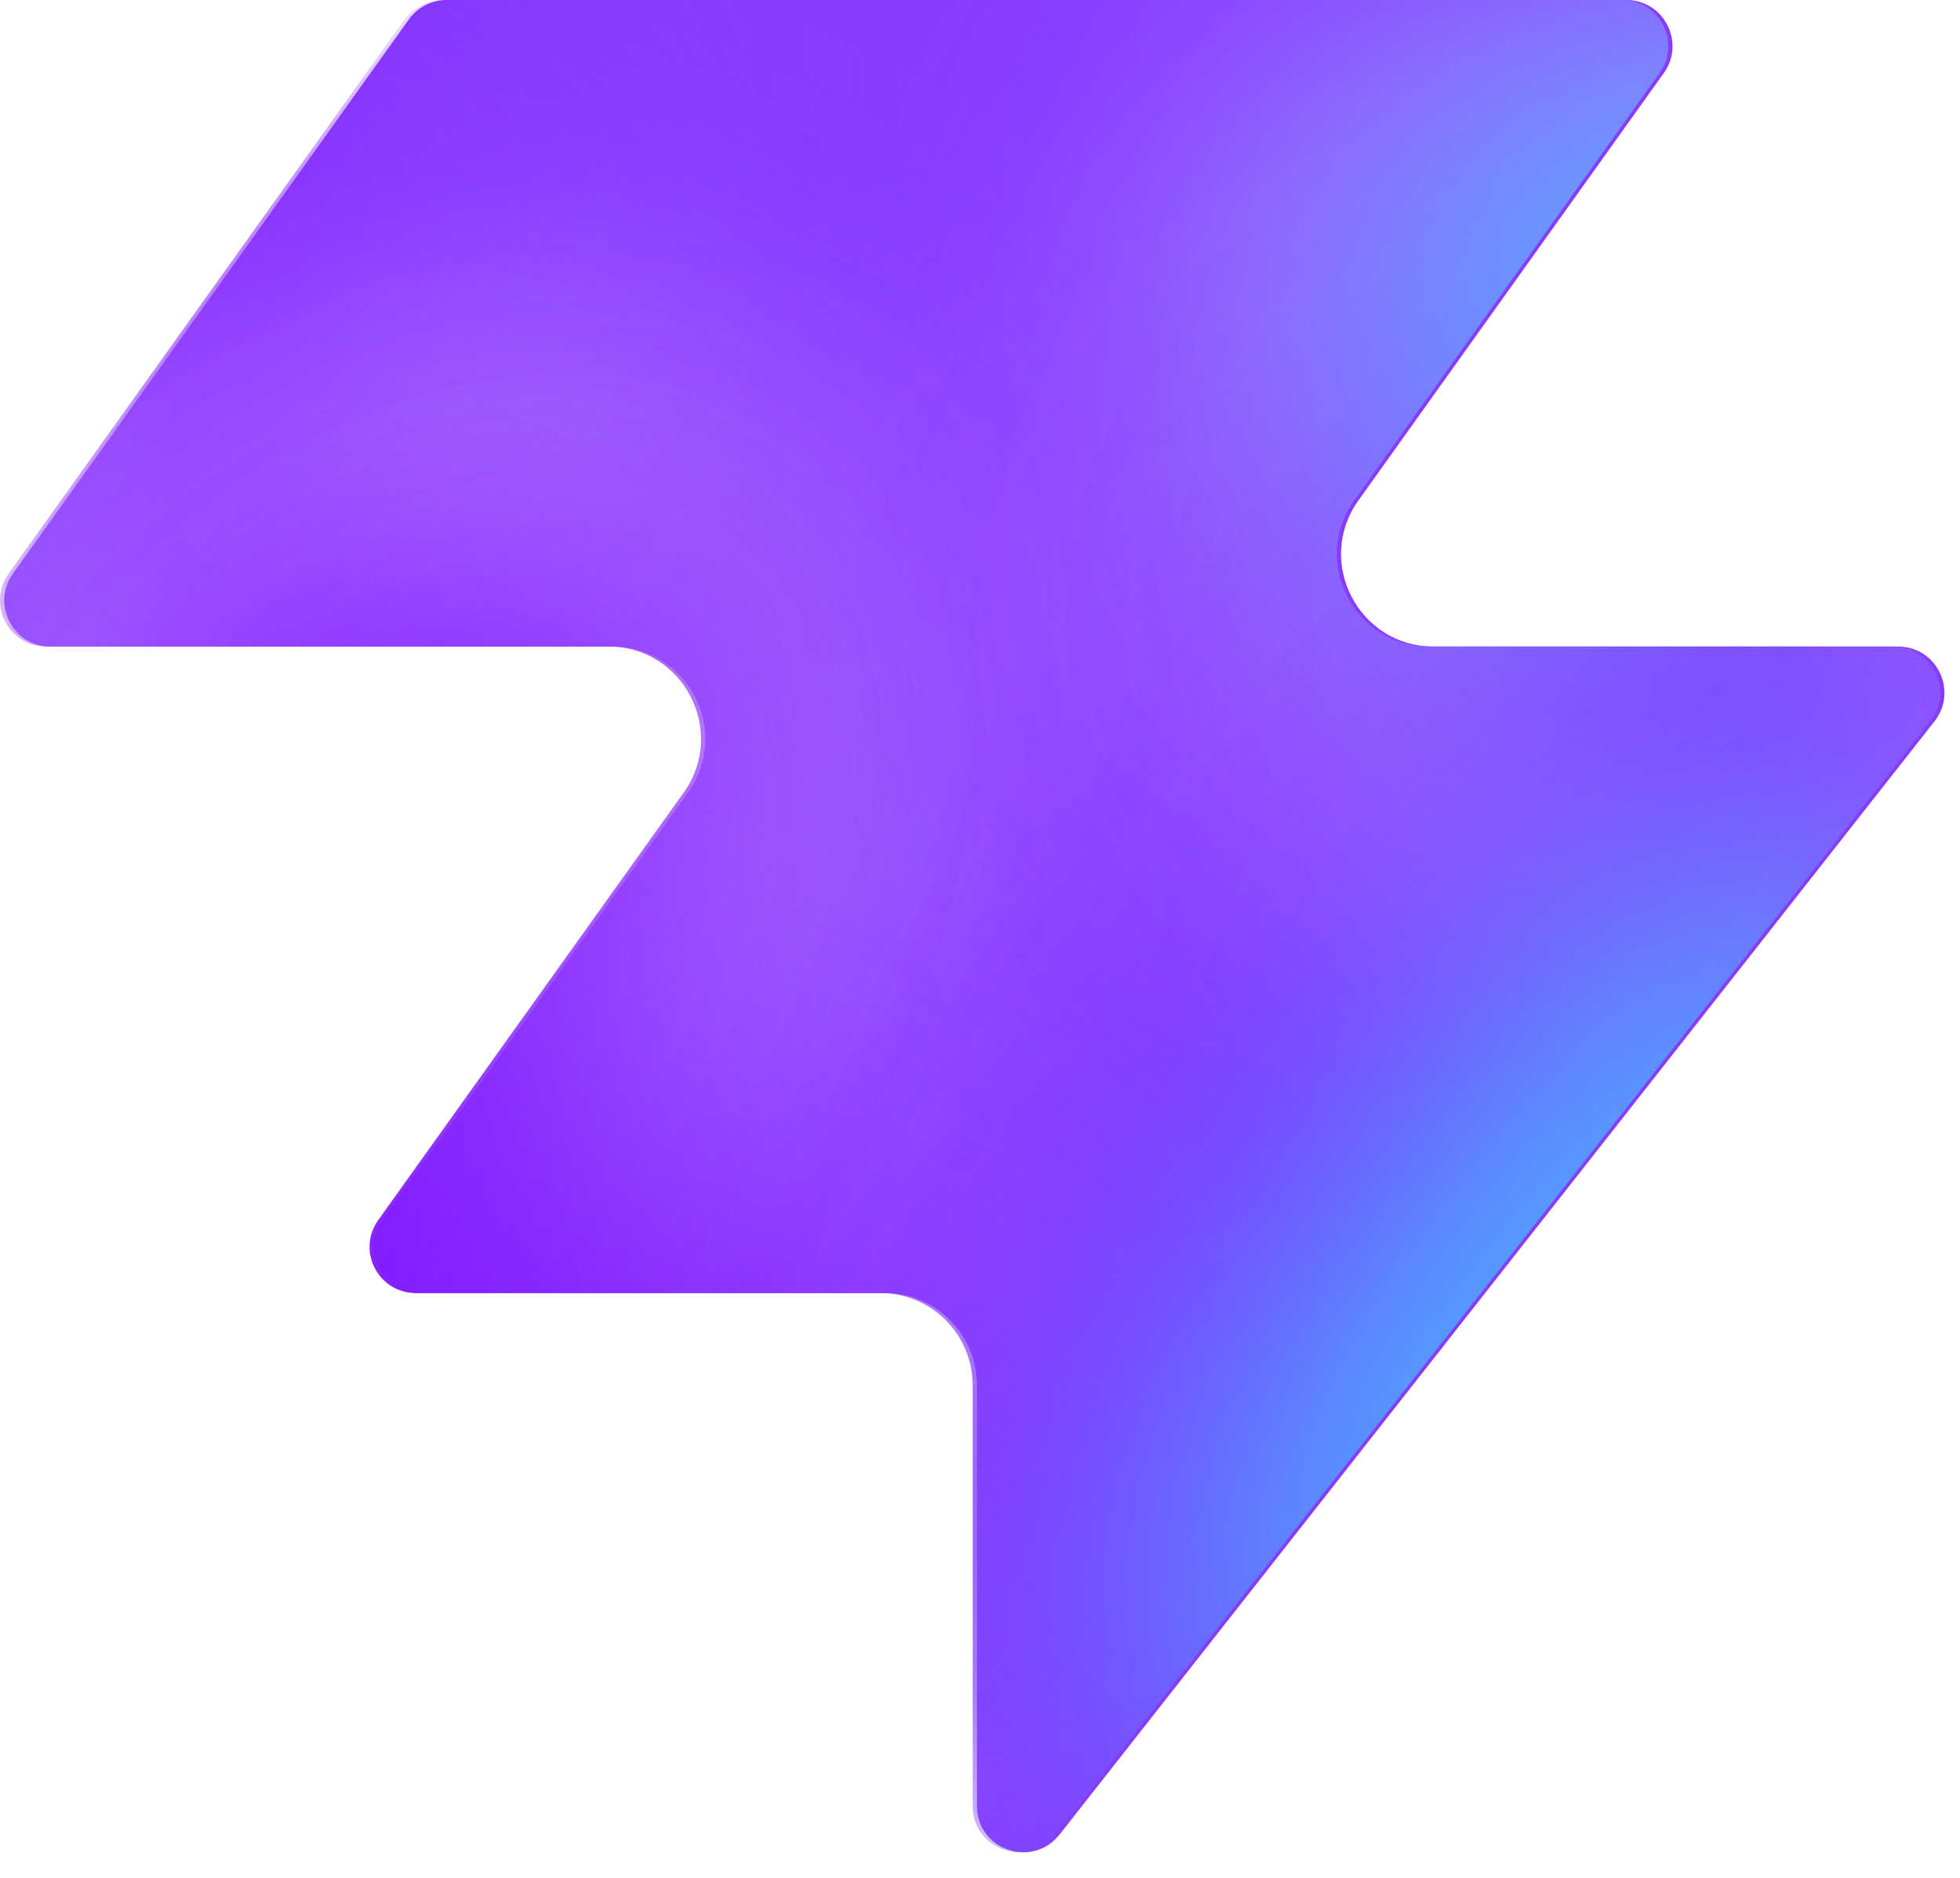
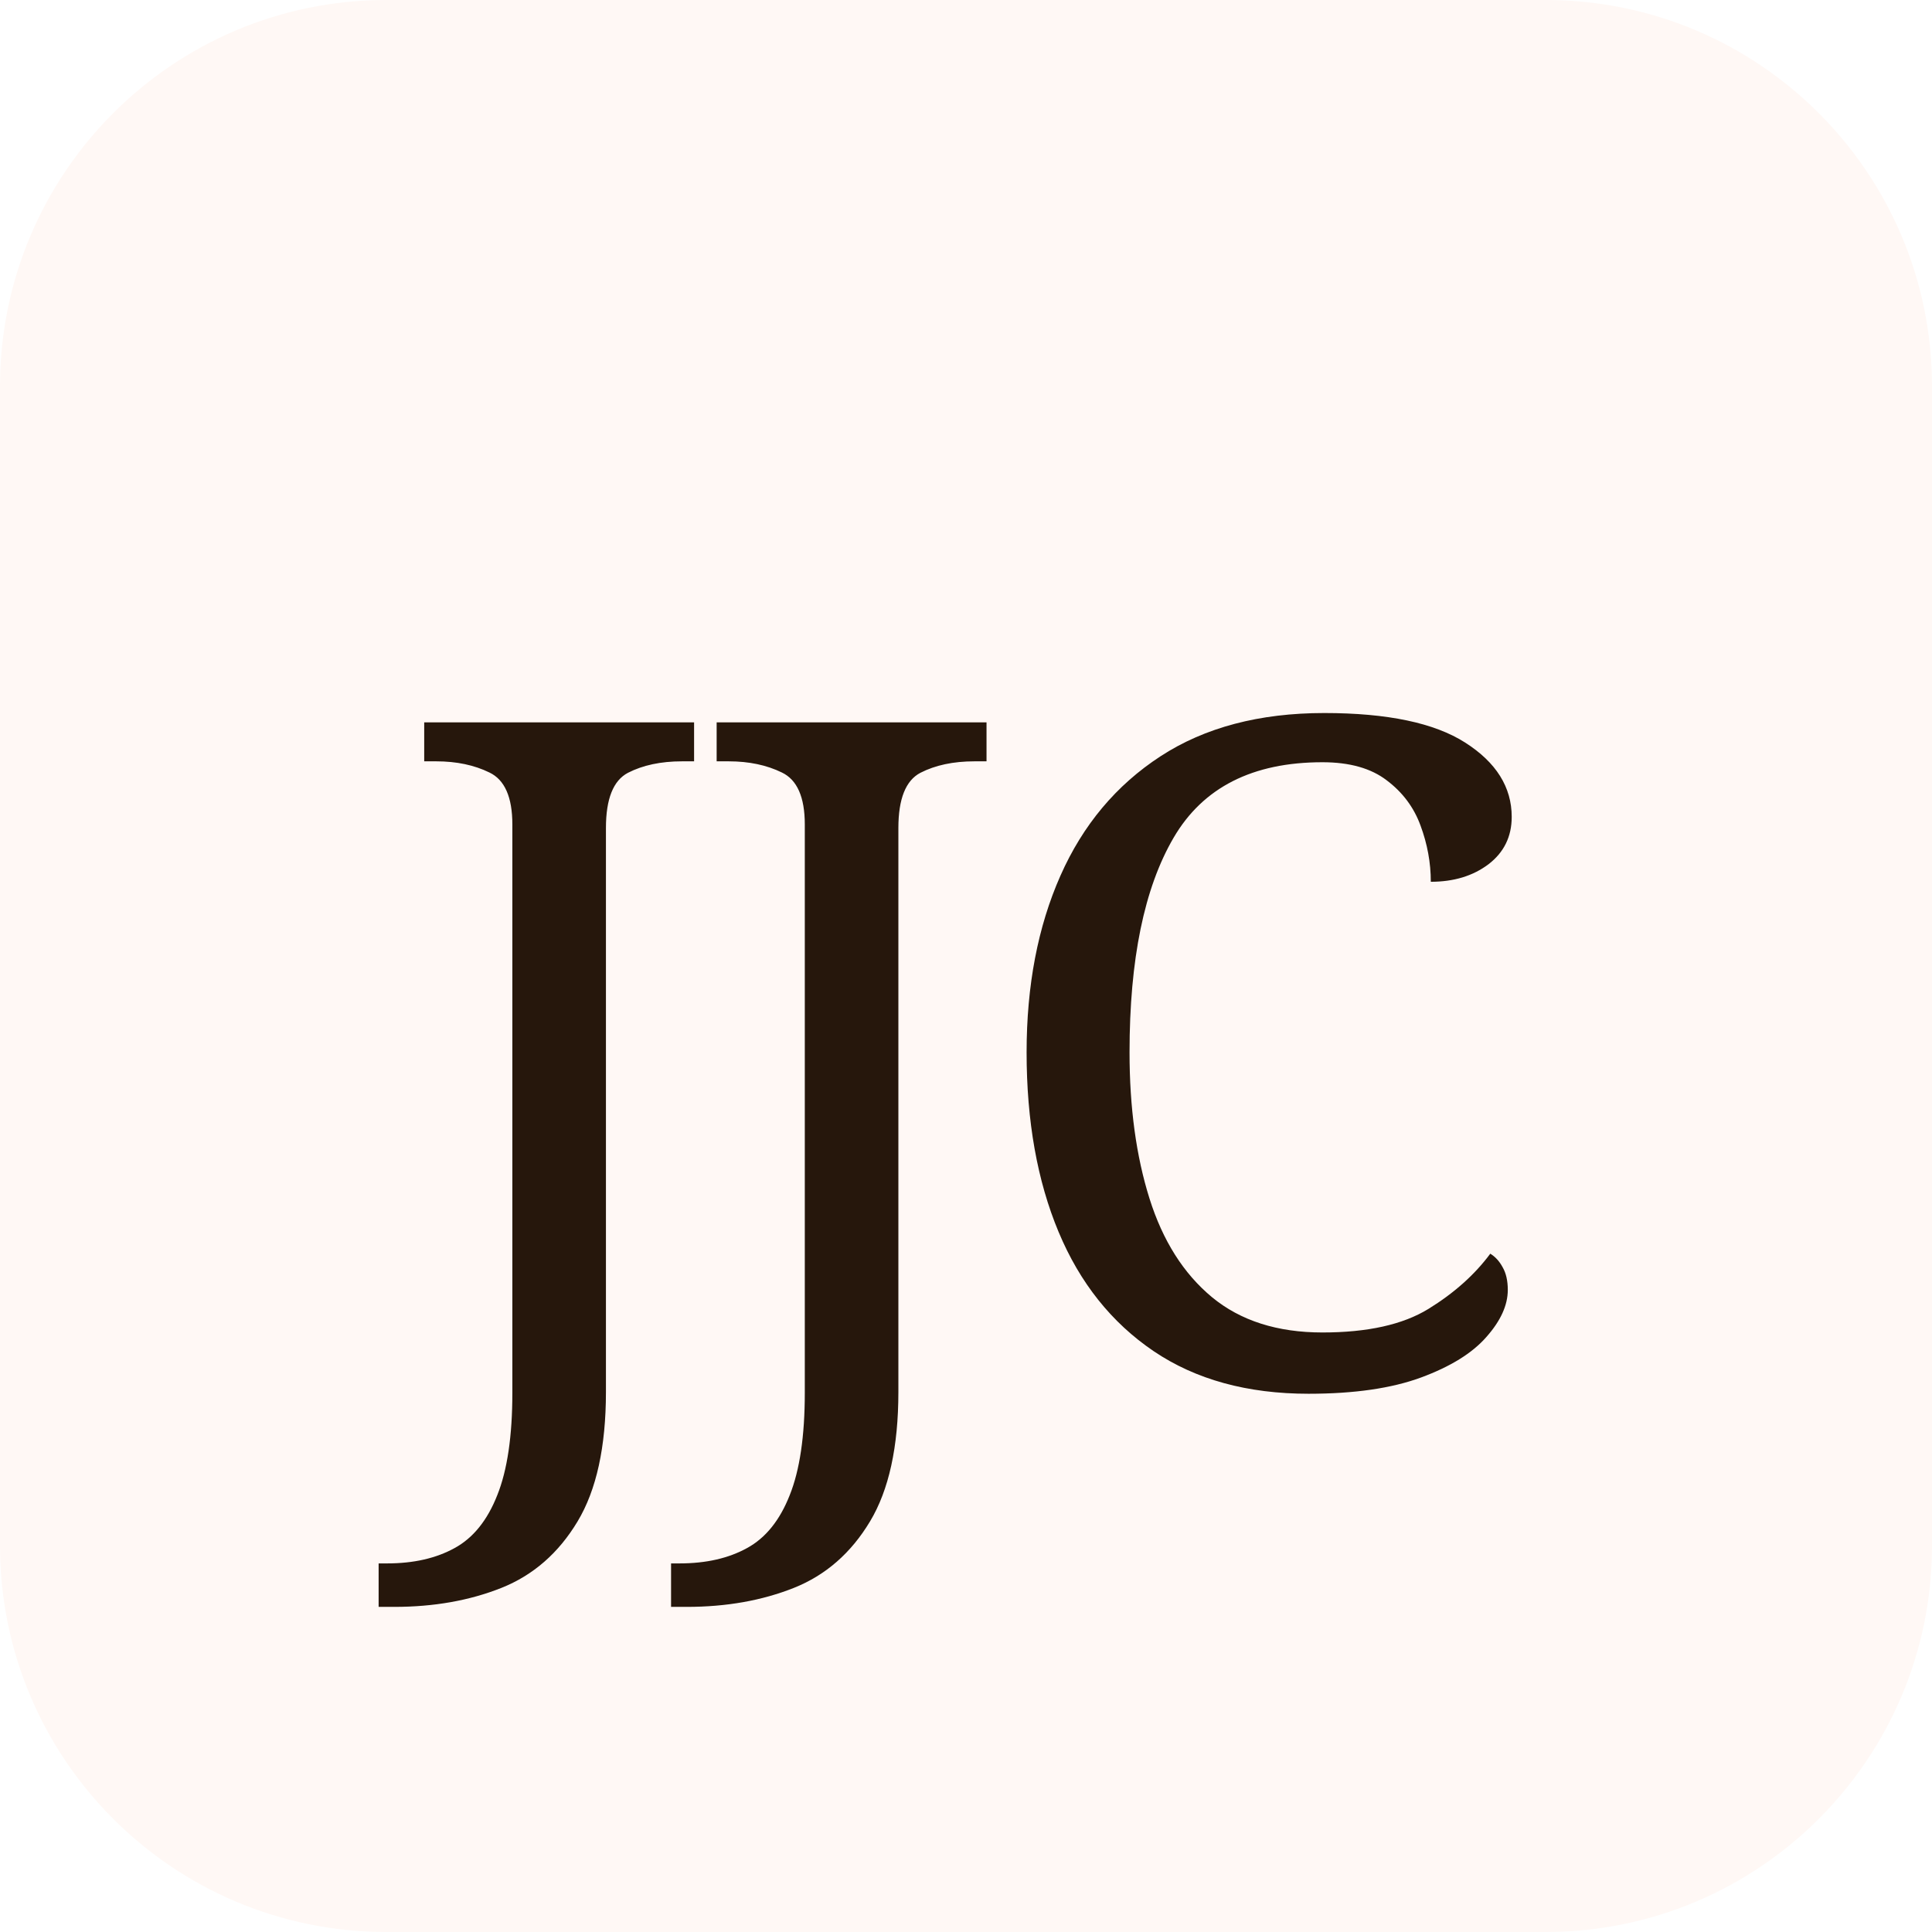
- <svg xmlns="http://www.w3.org/2000/svg" width="48" height="46" fill="none" viewBox="0 0 48 46">
-   <path fill="#863bff" d="M25.946 44.938c-.664.845-2.021.375-2.021-.698V33.937a2.26 2.26 0 0 0-2.262-2.262H10.287c-.92 0-1.456-1.04-.92-1.788l7.48-10.471c1.07-1.497 0-3.578-1.842-3.578H1.237c-.92 0-1.456-1.04-.92-1.788L10.013.474c.214-.297.556-.474.92-.474h28.894c.92 0 1.456 1.04.92 1.788l-7.48 10.471c-1.07 1.498 0 3.579 1.842 3.579h11.377c.943 0 1.473 1.088.89 1.83L25.947 44.94z" style="fill:#863bff;fill:color(display-p3 .525 .23 1);fill-opacity:1" />
-   <mask id="a" width="48" height="46" x="0" y="0" maskUnits="userSpaceOnUse" style="mask-type:alpha">
-     <path fill="#000" d="M25.842 44.938c-.664.844-2.021.375-2.021-.698V33.937a2.26 2.26 0 0 0-2.262-2.262H10.183c-.92 0-1.456-1.04-.92-1.788l7.48-10.471c1.07-1.498 0-3.579-1.842-3.579H1.133c-.92 0-1.456-1.04-.92-1.787L9.91.473c.214-.297.556-.474.92-.474h28.894c.92 0 1.456 1.04.92 1.788l-7.48 10.471c-1.07 1.498 0 3.578 1.842 3.578h11.377c.943 0 1.473 1.088.89 1.832L25.843 44.94z" style="fill:#000;fill-opacity:1" />
-   </mask>
-   <g mask="url(#a)">
-     <g filter="url(#b)">
-       <ellipse cx="5.508" cy="14.704" fill="#ede6ff" rx="5.508" ry="14.704" style="fill:#ede6ff;fill:color(display-p3 .927 .903 1);fill-opacity:1" transform="matrix(.00324 1 1 -.00324 -4.47 31.516)" />
-     </g>
-     <g filter="url(#c)">
-       <ellipse cx="10.399" cy="29.851" fill="#ede6ff" rx="10.399" ry="29.851" style="fill:#ede6ff;fill:color(display-p3 .927 .903 1);fill-opacity:1" transform="matrix(.00324 1 1 -.00324 -39.328 7.883)" />
-     </g>
-     <g filter="url(#d)">
-       <ellipse cx="5.508" cy="30.487" fill="#7e14ff" rx="5.508" ry="30.487" style="fill:#7e14ff;fill:color(display-p3 .492 .077 1);fill-opacity:1" transform="rotate(89.814 -25.913 -14.639)scale(1 -1)" />
-     </g>
-     <g filter="url(#e)">
-       <ellipse cx="5.508" cy="30.599" fill="#7e14ff" rx="5.508" ry="30.599" style="fill:#7e14ff;fill:color(display-p3 .492 .077 1);fill-opacity:1" transform="rotate(89.814 -32.644 -3.334)scale(1 -1)" />
-     </g>
-     <g filter="url(#f)">
-       <ellipse cx="5.508" cy="30.599" fill="#7e14ff" rx="5.508" ry="30.599" style="fill:#7e14ff;fill:color(display-p3 .492 .077 1);fill-opacity:1" transform="matrix(.00324 1 1 -.00324 -34.34 30.47)" />
-     </g>
-     <g filter="url(#g)">
-       <ellipse cx="14.072" cy="22.078" fill="#ede6ff" rx="14.072" ry="22.078" style="fill:#ede6ff;fill:color(display-p3 .927 .903 1);fill-opacity:1" transform="rotate(93.35 24.506 48.493)scale(-1 1)" />
-     </g>
-     <g filter="url(#h)">
-       <ellipse cx="3.47" cy="21.501" fill="#7e14ff" rx="3.47" ry="21.501" style="fill:#7e14ff;fill:color(display-p3 .492 .077 1);fill-opacity:1" transform="rotate(89.009 28.708 47.59)scale(-1 1)" />
-     </g>
-     <g filter="url(#i)">
-       <ellipse cx="3.47" cy="21.501" fill="#7e14ff" rx="3.47" ry="21.501" style="fill:#7e14ff;fill:color(display-p3 .492 .077 1);fill-opacity:1" transform="rotate(89.009 28.708 47.59)scale(-1 1)" />
-     </g>
-     <g filter="url(#j)">
-       <ellipse cx=".387" cy="8.972" fill="#7e14ff" rx="4.407" ry="29.108" style="fill:#7e14ff;fill:color(display-p3 .492 .077 1);fill-opacity:1" transform="rotate(39.51 .387 8.972)" />
-     </g>
-     <g filter="url(#k)">
-       <ellipse cx="47.523" cy="-6.092" fill="#7e14ff" rx="4.407" ry="29.108" style="fill:#7e14ff;fill:color(display-p3 .492 .077 1);fill-opacity:1" transform="rotate(37.892 47.523 -6.092)" />
-     </g>
-     <g filter="url(#l)">
-       <ellipse cx="41.412" cy="6.333" fill="#47bfff" rx="5.971" ry="9.665" style="fill:#47bfff;fill:color(display-p3 .28 .748 1);fill-opacity:1" transform="rotate(37.892 41.412 6.333)" />
-     </g>
-     <g filter="url(#m)">
-       <ellipse cx="-1.879" cy="38.332" fill="#7e14ff" rx="4.407" ry="29.108" style="fill:#7e14ff;fill:color(display-p3 .492 .077 1);fill-opacity:1" transform="rotate(37.892 -1.88 38.332)" />
-     </g>
-     <g filter="url(#n)">
-       <ellipse cx="-1.879" cy="38.332" fill="#7e14ff" rx="4.407" ry="29.108" style="fill:#7e14ff;fill:color(display-p3 .492 .077 1);fill-opacity:1" transform="rotate(37.892 -1.88 38.332)" />
-     </g>
-     <g filter="url(#o)">
-       <ellipse cx="35.651" cy="29.907" fill="#7e14ff" rx="4.407" ry="29.108" style="fill:#7e14ff;fill:color(display-p3 .492 .077 1);fill-opacity:1" transform="rotate(37.892 35.651 29.907)" />
-     </g>
-     <g filter="url(#p)">
-       <ellipse cx="38.418" cy="32.4" fill="#47bfff" rx="5.971" ry="15.297" style="fill:#47bfff;fill:color(display-p3 .28 .748 1);fill-opacity:1" transform="rotate(37.892 38.418 32.4)" />
-     </g>
-   </g>
-   <defs>
-     <filter id="b" width="60.045" height="41.654" x="-19.77" y="16.149" color-interpolation-filters="sRGB" filterUnits="userSpaceOnUse">
-       <feFlood flood-opacity="0" result="BackgroundImageFix" />
-       <feBlend in="SourceGraphic" in2="BackgroundImageFix" result="shape" />
-       <feGaussianBlur result="effect1_foregroundBlur_2002_17158" stdDeviation="7.659" />
-     </filter>
-     <filter id="c" width="90.34" height="51.437" x="-54.613" y="-7.533" color-interpolation-filters="sRGB" filterUnits="userSpaceOnUse">
-       <feFlood flood-opacity="0" result="BackgroundImageFix" />
-       <feBlend in="SourceGraphic" in2="BackgroundImageFix" result="shape" />
-       <feGaussianBlur result="effect1_foregroundBlur_2002_17158" stdDeviation="7.659" />
-     </filter>
-     <filter id="d" width="79.355" height="29.4" x="-49.64" y="2.03" color-interpolation-filters="sRGB" filterUnits="userSpaceOnUse">
-       <feFlood flood-opacity="0" result="BackgroundImageFix" />
-       <feBlend in="SourceGraphic" in2="BackgroundImageFix" result="shape" />
-       <feGaussianBlur result="effect1_foregroundBlur_2002_17158" stdDeviation="4.596" />
-     </filter>
-     <filter id="e" width="79.579" height="29.4" x="-45.045" y="20.029" color-interpolation-filters="sRGB" filterUnits="userSpaceOnUse">
-       <feFlood flood-opacity="0" result="BackgroundImageFix" />
-       <feBlend in="SourceGraphic" in2="BackgroundImageFix" result="shape" />
-       <feGaussianBlur result="effect1_foregroundBlur_2002_17158" stdDeviation="4.596" />
-     </filter>
-     <filter id="f" width="79.579" height="29.4" x="-43.513" y="21.178" color-interpolation-filters="sRGB" filterUnits="userSpaceOnUse">
-       <feFlood flood-opacity="0" result="BackgroundImageFix" />
-       <feBlend in="SourceGraphic" in2="BackgroundImageFix" result="shape" />
-       <feGaussianBlur result="effect1_foregroundBlur_2002_17158" stdDeviation="4.596" />
-     </filter>
-     <filter id="g" width="74.749" height="58.852" x="15.756" y="-17.901" color-interpolation-filters="sRGB" filterUnits="userSpaceOnUse">
-       <feFlood flood-opacity="0" result="BackgroundImageFix" />
-       <feBlend in="SourceGraphic" in2="BackgroundImageFix" result="shape" />
-       <feGaussianBlur result="effect1_foregroundBlur_2002_17158" stdDeviation="7.659" />
-     </filter>
-     <filter id="h" width="61.377" height="25.362" x="23.548" y="2.284" color-interpolation-filters="sRGB" filterUnits="userSpaceOnUse">
-       <feFlood flood-opacity="0" result="BackgroundImageFix" />
-       <feBlend in="SourceGraphic" in2="BackgroundImageFix" result="shape" />
-       <feGaussianBlur result="effect1_foregroundBlur_2002_17158" stdDeviation="4.596" />
-     </filter>
-     <filter id="i" width="61.377" height="25.362" x="23.548" y="2.284" color-interpolation-filters="sRGB" filterUnits="userSpaceOnUse">
-       <feFlood flood-opacity="0" result="BackgroundImageFix" />
-       <feBlend in="SourceGraphic" in2="BackgroundImageFix" result="shape" />
-       <feGaussianBlur result="effect1_foregroundBlur_2002_17158" stdDeviation="4.596" />
-     </filter>
-     <filter id="j" width="56.045" height="63.649" x="-27.636" y="-22.853" color-interpolation-filters="sRGB" filterUnits="userSpaceOnUse">
-       <feFlood flood-opacity="0" result="BackgroundImageFix" />
-       <feBlend in="SourceGraphic" in2="BackgroundImageFix" result="shape" />
-       <feGaussianBlur result="effect1_foregroundBlur_2002_17158" stdDeviation="4.596" />
-     </filter>
-     <filter id="k" width="54.814" height="64.646" x="20.116" y="-38.415" color-interpolation-filters="sRGB" filterUnits="userSpaceOnUse">
-       <feFlood flood-opacity="0" result="BackgroundImageFix" />
-       <feBlend in="SourceGraphic" in2="BackgroundImageFix" result="shape" />
-       <feGaussianBlur result="effect1_foregroundBlur_2002_17158" stdDeviation="4.596" />
-     </filter>
-     <filter id="l" width="33.541" height="35.313" x="24.641" y="-11.323" color-interpolation-filters="sRGB" filterUnits="userSpaceOnUse">
-       <feFlood flood-opacity="0" result="BackgroundImageFix" />
-       <feBlend in="SourceGraphic" in2="BackgroundImageFix" result="shape" />
-       <feGaussianBlur result="effect1_foregroundBlur_2002_17158" stdDeviation="4.596" />
-     </filter>
-     <filter id="m" width="54.814" height="64.646" x="-29.286" y="6.009" color-interpolation-filters="sRGB" filterUnits="userSpaceOnUse">
-       <feFlood flood-opacity="0" result="BackgroundImageFix" />
-       <feBlend in="SourceGraphic" in2="BackgroundImageFix" result="shape" />
-       <feGaussianBlur result="effect1_foregroundBlur_2002_17158" stdDeviation="4.596" />
-     </filter>
-     <filter id="n" width="54.814" height="64.646" x="-29.286" y="6.009" color-interpolation-filters="sRGB" filterUnits="userSpaceOnUse">
-       <feFlood flood-opacity="0" result="BackgroundImageFix" />
-       <feBlend in="SourceGraphic" in2="BackgroundImageFix" result="shape" />
-       <feGaussianBlur result="effect1_foregroundBlur_2002_17158" stdDeviation="4.596" />
-     </filter>
-     <filter id="o" width="54.814" height="64.646" x="8.244" y="-2.416" color-interpolation-filters="sRGB" filterUnits="userSpaceOnUse">
-       <feFlood flood-opacity="0" result="BackgroundImageFix" />
-       <feBlend in="SourceGraphic" in2="BackgroundImageFix" result="shape" />
-       <feGaussianBlur result="effect1_foregroundBlur_2002_17158" stdDeviation="4.596" />
-     </filter>
-     <filter id="p" width="39.409" height="43.623" x="18.713" y="10.588" color-interpolation-filters="sRGB" filterUnits="userSpaceOnUse">
-       <feFlood flood-opacity="0" result="BackgroundImageFix" />
-       <feBlend in="SourceGraphic" in2="BackgroundImageFix" result="shape" />
-       <feGaussianBlur result="effect1_foregroundBlur_2002_17158" stdDeviation="4.596" />
-     </filter>
-   </defs>
+ <svg xmlns="http://www.w3.org/2000/svg" viewBox="0 0 100 100">
+   <rect width="100" height="100" fill="#fff8f5" rx="20" />
+   <text x="50" y="55" text-anchor="middle" dominant-baseline="middle" font-family="Georgia, serif" font-size="48" font-weight="500" letter-spacing="-2" fill="#26170c">JJC</text>
</svg>
